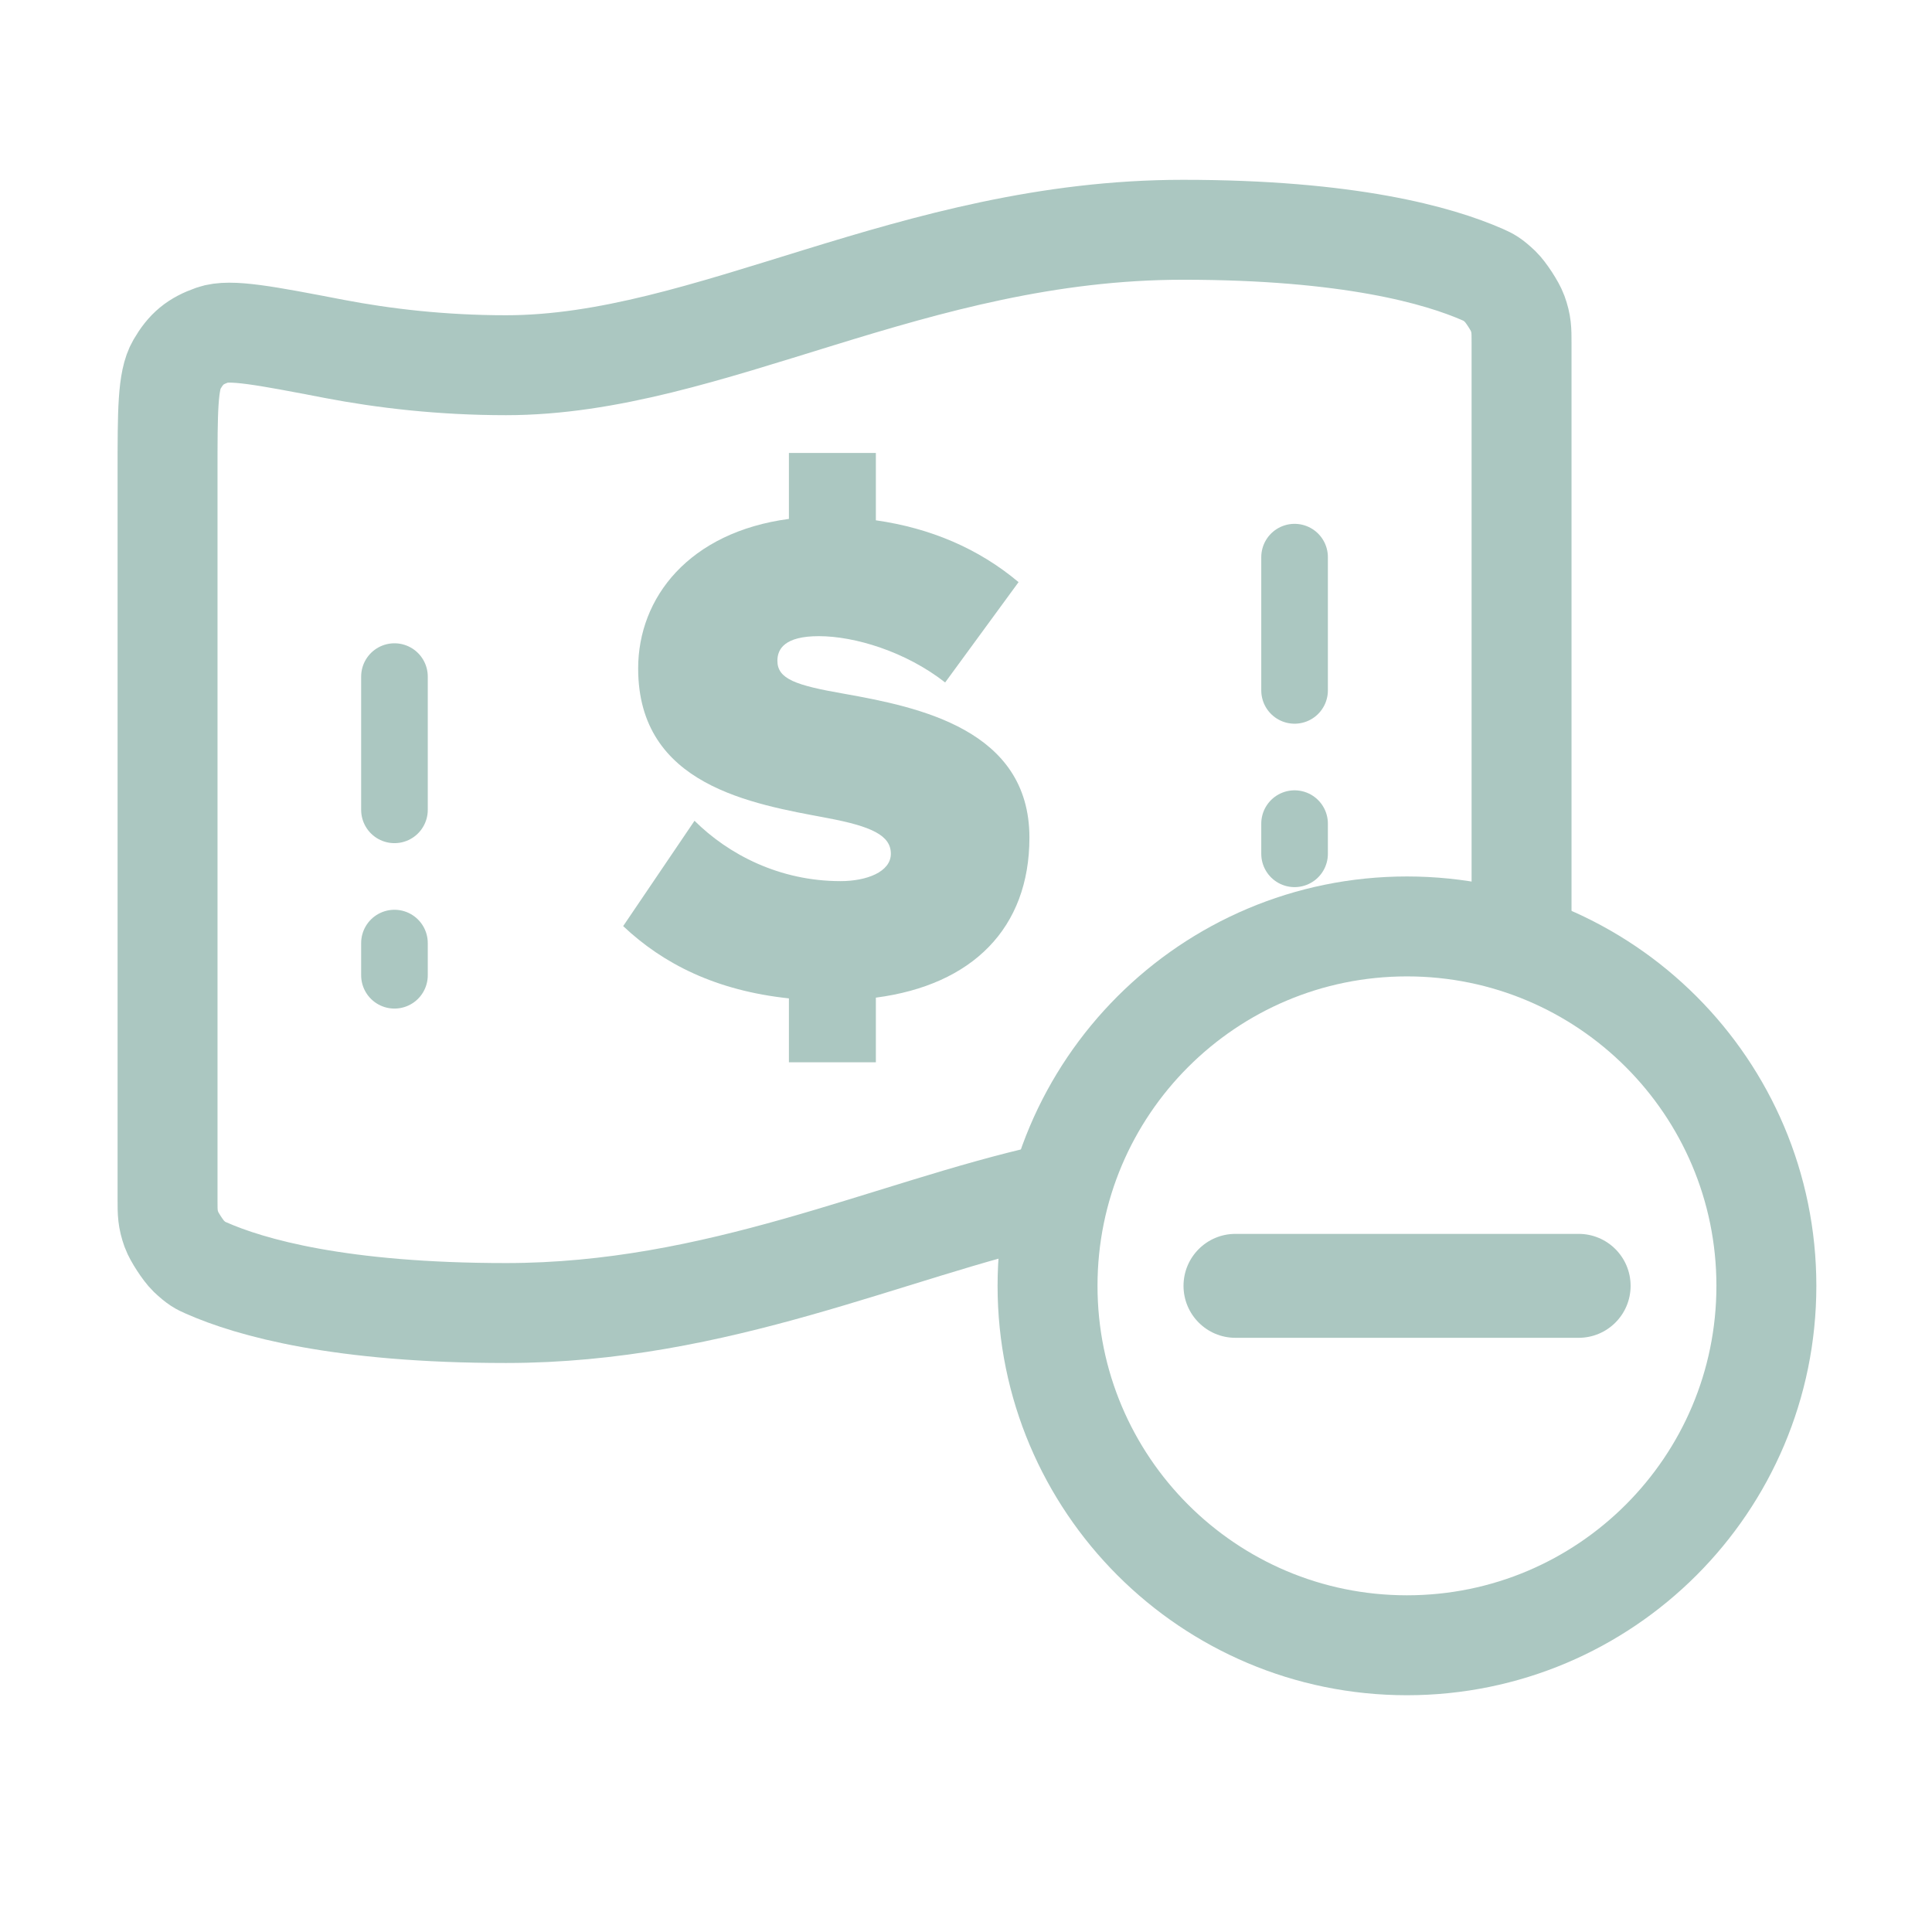
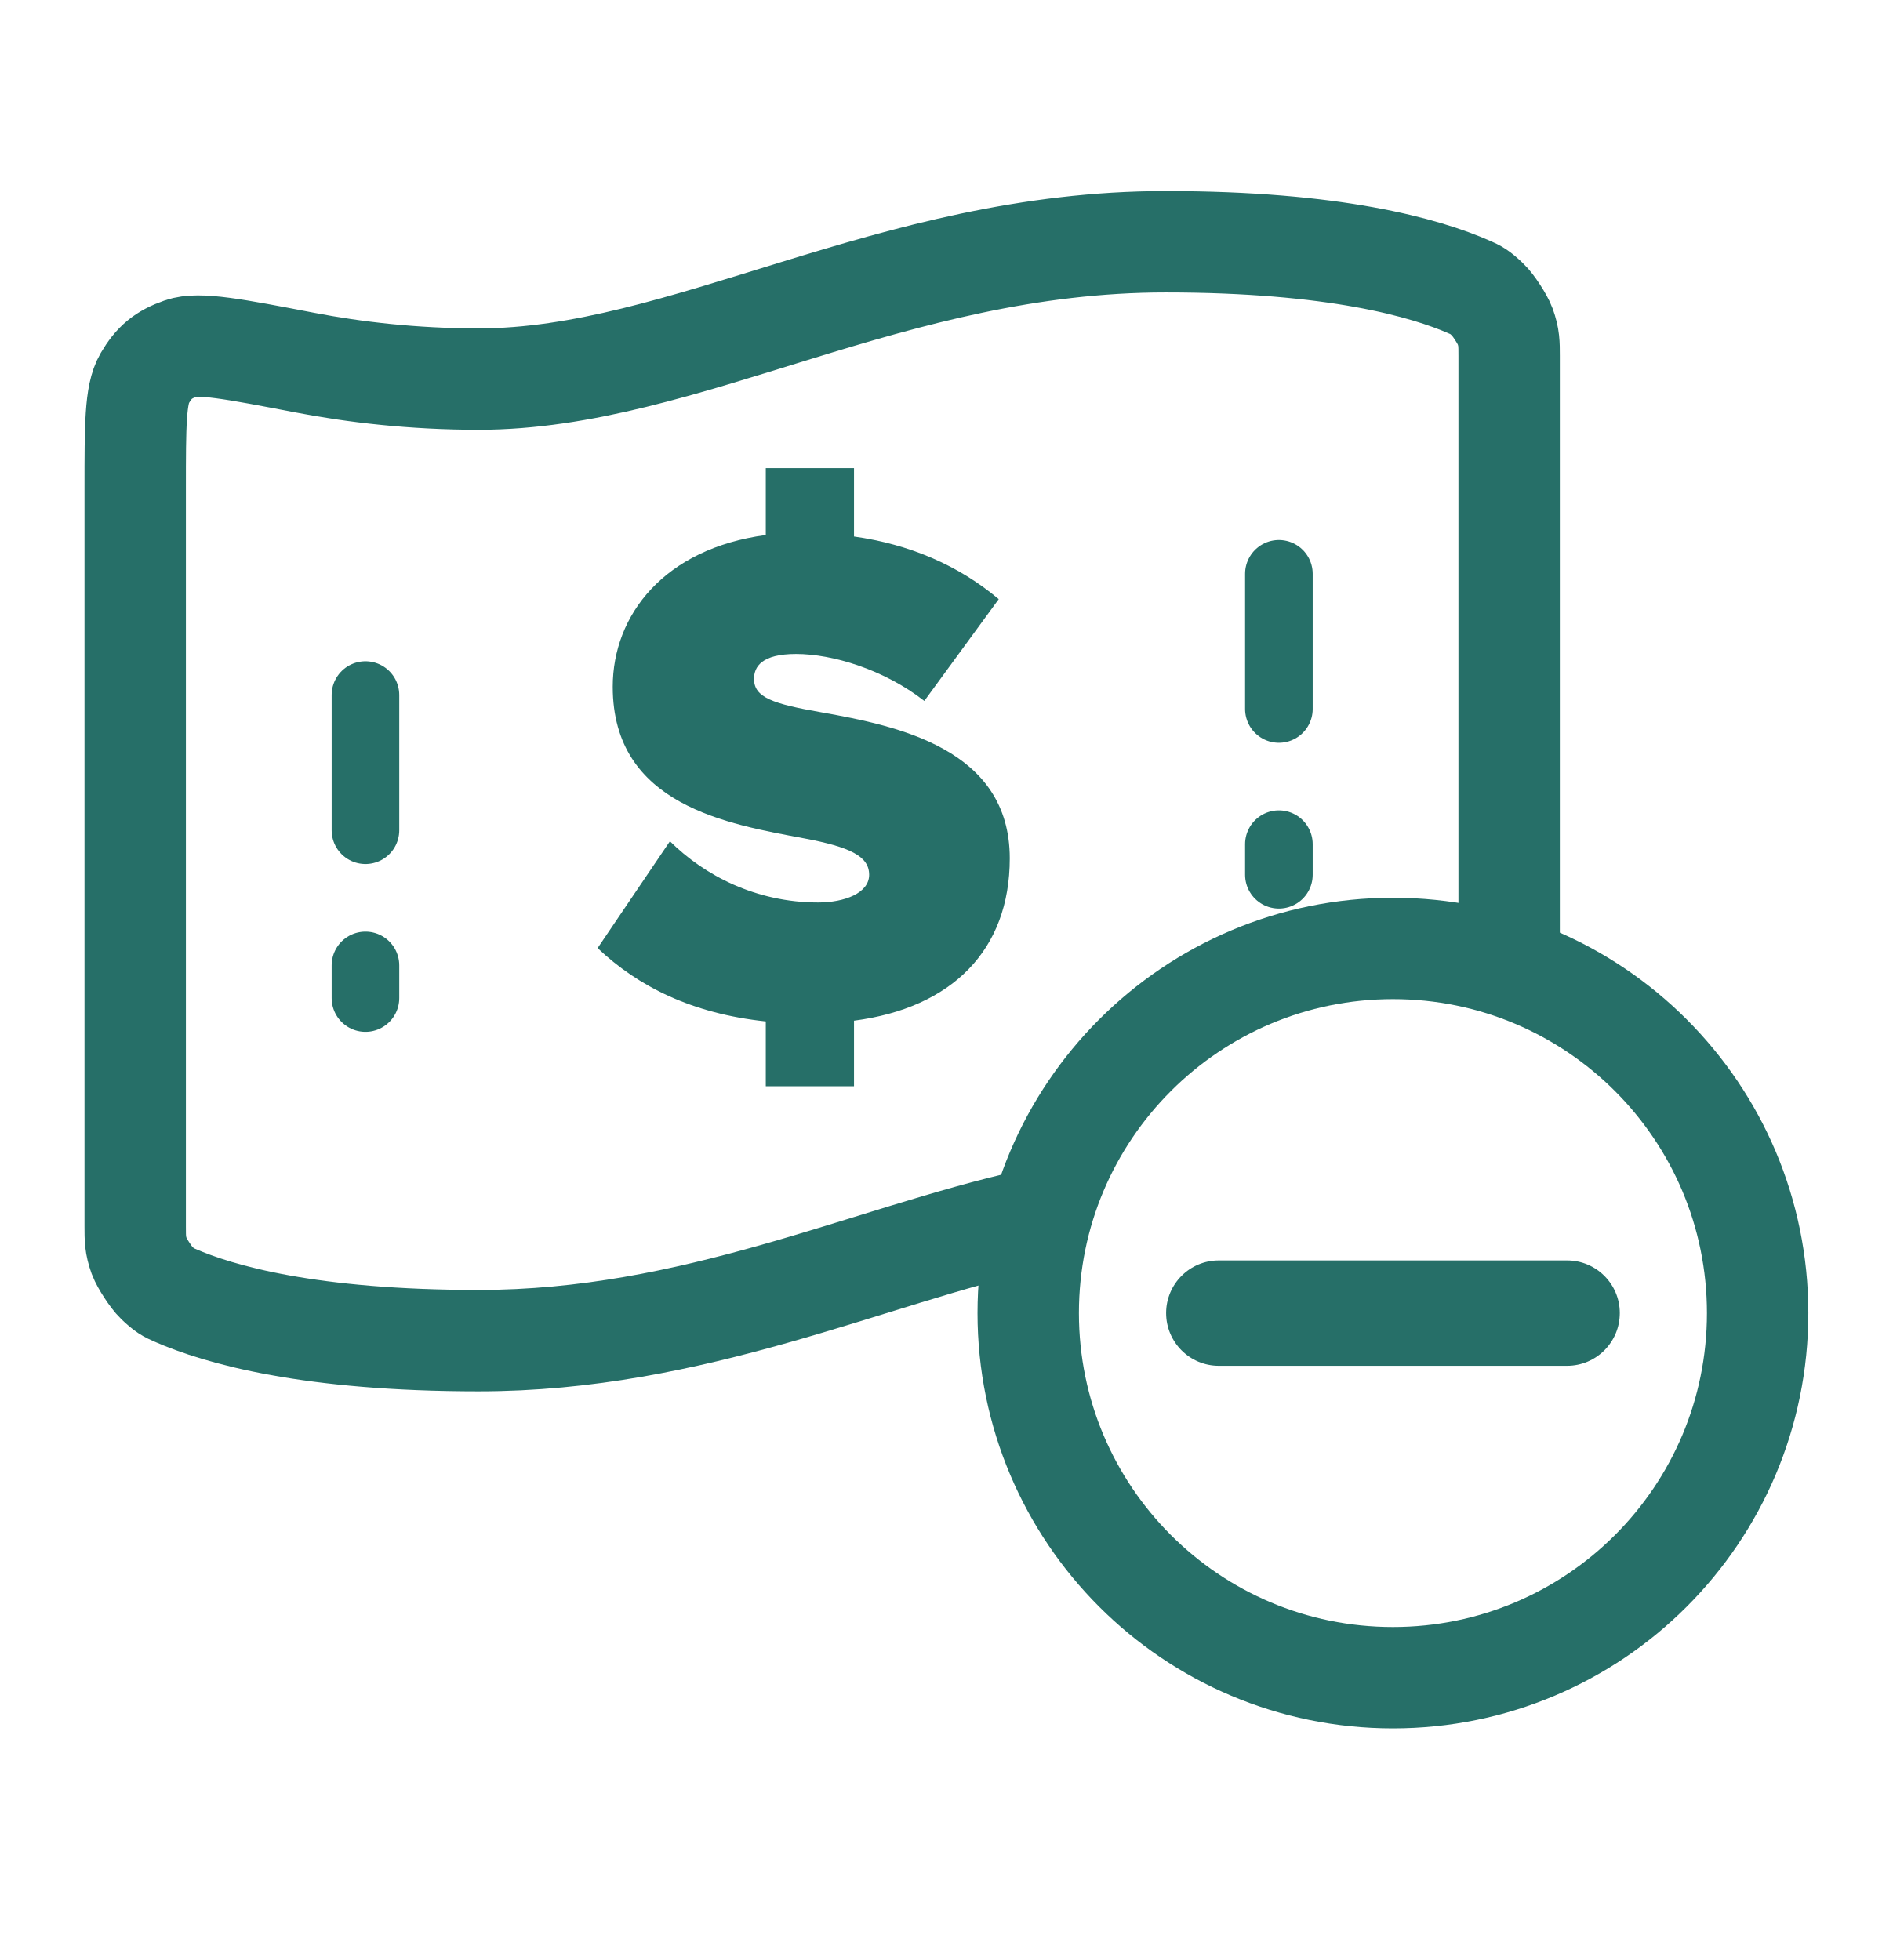
- <svg xmlns="http://www.w3.org/2000/svg" width="29" height="29" viewBox="0 0 29 29" fill="none">
-   <path d="M15.452 12.573C15.452 13.932 14.595 14.786 13.147 14.975V15.945H11.842V14.986C10.751 14.87 9.956 14.47 9.354 13.901L10.425 12.32C10.935 12.826 11.7 13.226 12.617 13.226C13.005 13.226 13.372 13.089 13.372 12.815C13.372 12.541 13.086 12.404 12.413 12.278C11.292 12.067 9.579 11.793 9.579 10.034C9.579 8.969 10.344 7.989 11.842 7.789V6.799H13.147V7.81C13.963 7.926 14.687 8.232 15.289 8.738L14.187 10.244C13.596 9.781 12.831 9.549 12.291 9.549C11.781 9.549 11.669 9.739 11.669 9.918C11.669 10.192 11.944 10.287 12.668 10.413C13.79 10.613 15.452 10.95 15.452 12.573Z" fill="#ABC7C1" />
-   <path d="M5.921 10.156C5.921 10.156 5.921 12.55 5.921 14.639" stroke="#ABC7C1" stroke-linecap="round" stroke-dasharray="2 2" />
-   <path d="M19.432 8.363C19.432 8.363 19.432 10.727 19.432 12.816" stroke="#ABC7C1" stroke-linecap="round" stroke-dasharray="2 2" />
-   <path d="M15.77 17.92C13.343 18.46 10.781 19.709 7.596 19.709C5.107 19.709 3.761 19.328 3.092 19.032C3.003 18.993 2.958 18.973 2.829 18.851C2.752 18.777 2.611 18.561 2.575 18.461C2.515 18.293 2.515 18.202 2.515 18.019L2.515 7.096C2.515 6.173 2.515 5.711 2.653 5.474C2.794 5.232 2.93 5.12 3.194 5.027C3.453 4.936 3.976 5.037 5.022 5.238C5.755 5.378 6.624 5.482 7.596 5.482C10.644 5.482 13.693 3.449 17.758 3.449C20.246 3.449 21.592 3.83 22.262 4.125C22.351 4.165 22.395 4.184 22.524 4.307C22.601 4.381 22.742 4.597 22.778 4.697C22.839 4.865 22.839 4.956 22.839 5.139V14.097" stroke="#ABC7C1" stroke-width="1.5" stroke-linecap="round" stroke-linejoin="round" />
-   <path d="M24.476 19.301C24.476 19.732 24.127 20.081 23.696 20.081H21.981H20.259H18.544C18.114 20.081 17.765 19.732 17.765 19.301C17.765 18.87 18.114 18.521 18.544 18.521H20.259H21.981H23.696C24.127 18.521 24.476 18.87 24.476 19.301Z" fill="#ABC7C1" />
-   <circle cx="21.119" cy="19.301" r="5.395" stroke="#ABC7C1" stroke-width="1.5" stroke-linecap="round" stroke-linejoin="round" />
+ <svg xmlns="http://www.w3.org/2000/svg" width="28" height="29" viewBox="0 0 28 29" fill="none">
+   <path d="M14.937 12.7C14.937 14.059 14.081 14.913 12.633 15.102V16.072H11.328V15.113C10.237 14.997 9.441 14.597 8.84 14.028L9.91 12.447C10.42 12.953 11.185 13.353 12.102 13.353C12.49 13.353 12.857 13.216 12.857 12.943C12.857 12.668 12.572 12.532 11.899 12.405C10.777 12.194 9.064 11.92 9.064 10.161C9.064 9.097 9.829 8.117 11.328 7.916V6.926H12.633V7.938C13.448 8.053 14.172 8.359 14.774 8.865L13.673 10.371C13.081 9.908 12.317 9.676 11.776 9.676C11.266 9.676 11.154 9.866 11.154 10.045C11.154 10.319 11.43 10.414 12.153 10.54C13.275 10.74 14.937 11.078 14.937 12.7Z" fill="#266F68" />
+   <path d="M5.406 10.284C5.406 10.284 5.406 12.678 5.406 14.767" stroke="#266F68" stroke-linecap="round" stroke-dasharray="2 2" />
+   <path d="M18.918 8.49C18.918 8.49 18.918 10.854 18.918 12.943" stroke="#266F68" stroke-linecap="round" stroke-dasharray="2 2" />
+   <path d="M15.255 18.048C12.828 18.588 10.267 19.836 7.081 19.836C4.593 19.836 3.247 19.455 2.577 19.16C2.488 19.12 2.443 19.101 2.315 18.978C2.237 18.904 2.097 18.688 2.06 18.588C2 18.421 2 18.329 2 18.146L2 7.224C2 6.3 2 5.838 2.138 5.601C2.279 5.36 2.415 5.247 2.679 5.155C2.938 5.063 3.461 5.164 4.508 5.365C5.24 5.506 6.109 5.609 7.081 5.609C10.13 5.609 13.178 3.577 17.243 3.577C19.732 3.577 21.077 3.957 21.747 4.253C21.836 4.292 21.881 4.312 22.009 4.435C22.087 4.508 22.227 4.724 22.264 4.825C22.324 4.992 22.324 5.083 22.324 5.266V14.225" stroke="#266F68" stroke-width="1.5" stroke-linecap="round" stroke-linejoin="round" />
+   <path d="M23.961 19.428C23.961 19.859 23.612 20.208 23.181 20.208H21.466H19.744H18.029C17.599 20.208 17.25 19.859 17.25 19.428C17.25 18.998 17.599 18.649 18.029 18.649H19.744H21.466H23.181C23.612 18.649 23.961 18.998 23.961 19.428Z" fill="#266F68" />
+   <circle cx="20.605" cy="19.428" r="5.395" stroke="#266F68" stroke-width="1.5" stroke-linecap="round" stroke-linejoin="round" />
</svg>
